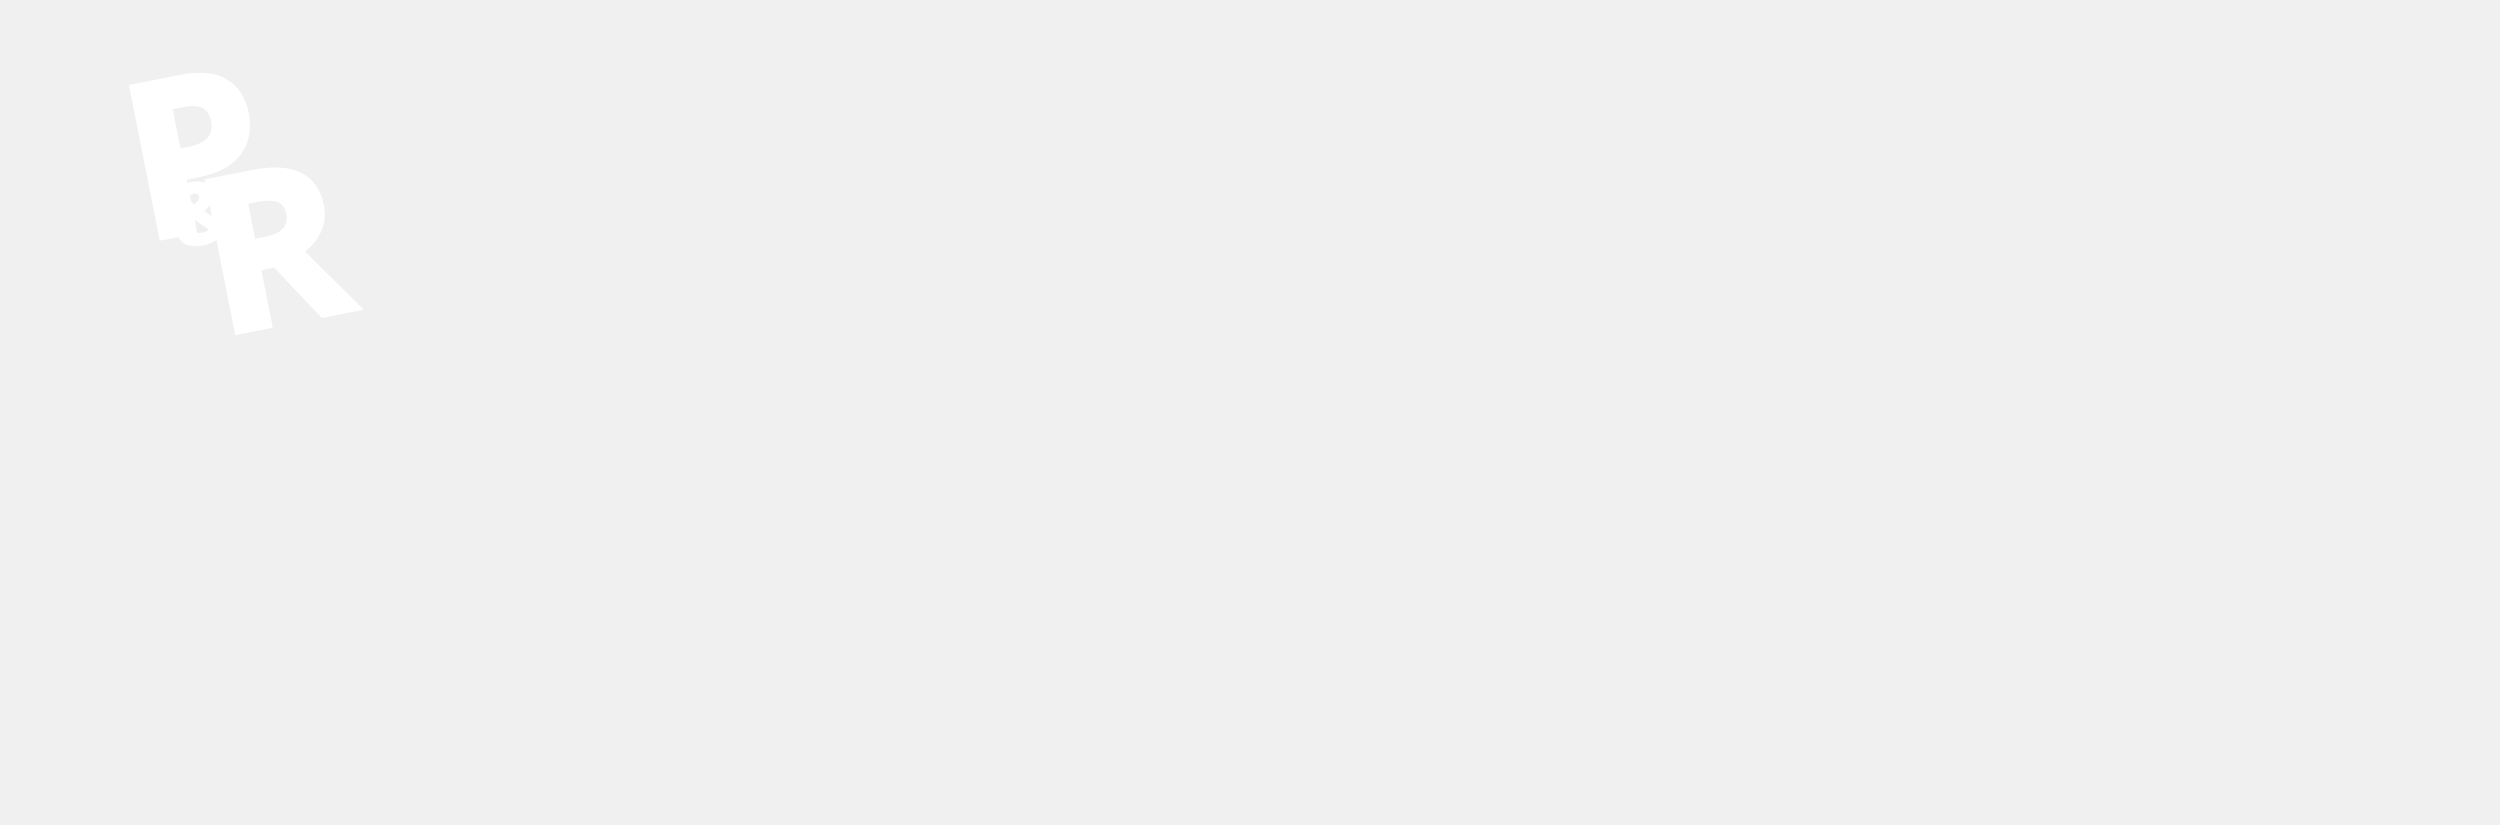
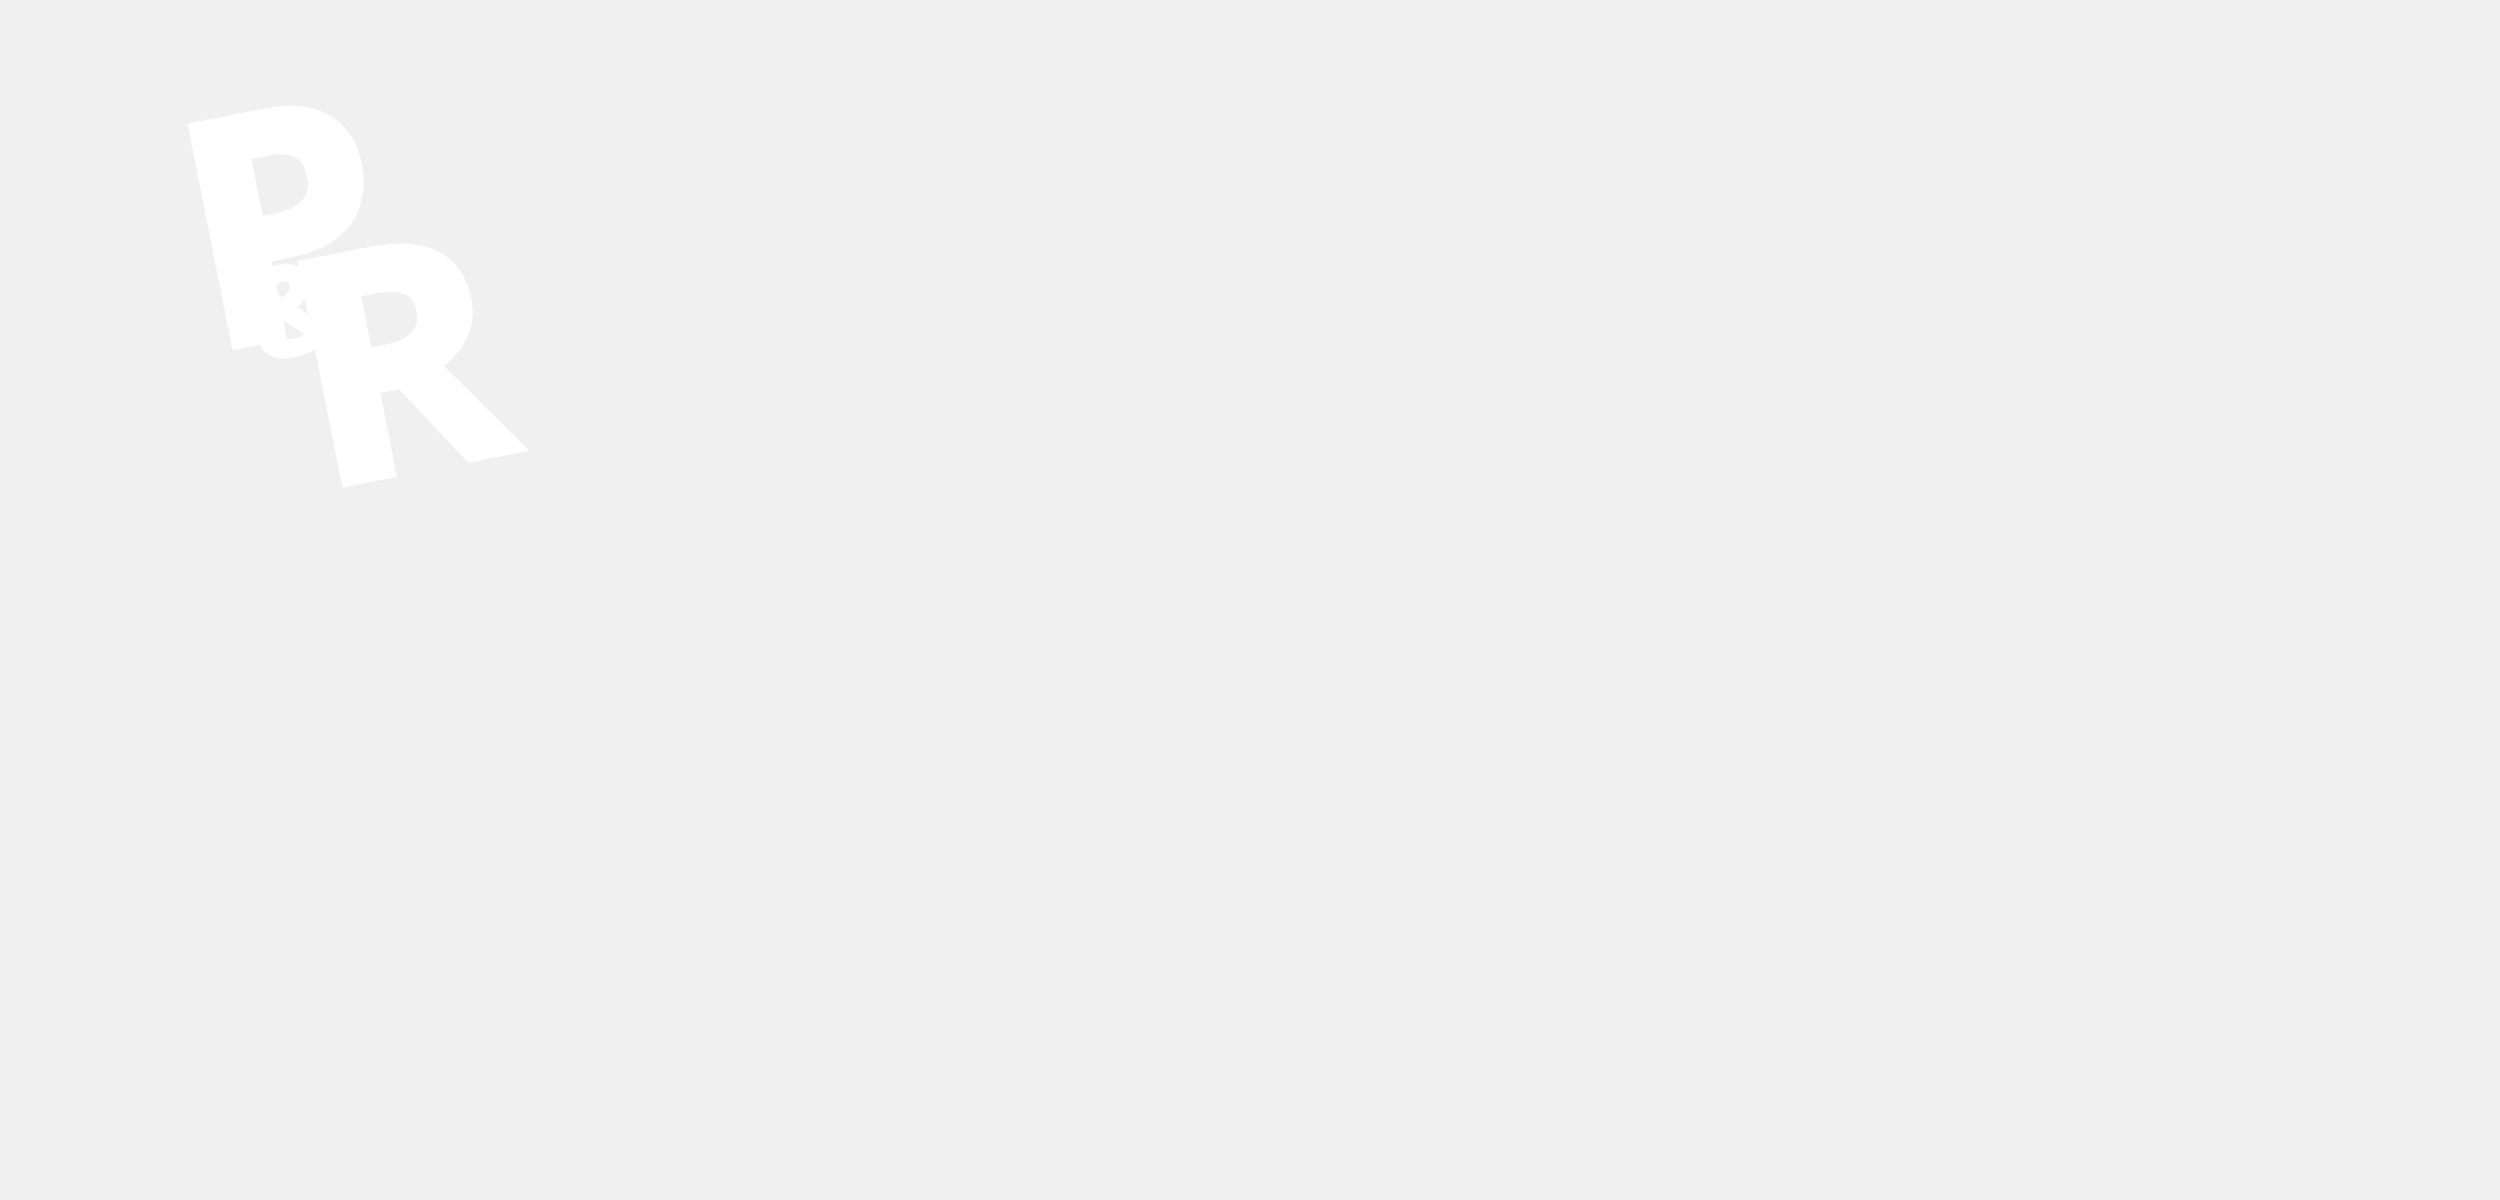
- <svg xmlns="http://www.w3.org/2000/svg" width="291" height="96" viewBox="0 0 76.994 25.4" version="1.1" id="svg8">
+ <svg xmlns="http://www.w3.org/2000/svg" width="200" height="96" viewBox="0 0 52.917 25.4" version="1.1" id="svg8">
  <defs id="defs2" />
  <g id="layer1">
    <text xml:space="preserve" style="font-style:normal;font-variant:normal;font-weight:normal;font-stretch:normal;font-size:10.826px;line-height:125%;font-family:Z003;-inkscape-font-specification:Z003;letter-spacing:0px;word-spacing:0px;fill:#ffffff;fill-opacity:1;stroke:#ffffff;stroke-width:0.271px;stroke-linecap:butt;stroke-linejoin:miter;stroke-opacity:1" x="9.505" y="8.277" id="text23" transform="scale(1.00318,0.9968303)">
      <tspan id="tspan21" x="9.505" y="8.277" style="font-style:normal;font-variant:normal;font-weight:normal;font-stretch:normal;font-family:Z003;-inkscape-font-specification:Z003;fill:#ffffff;stroke:#ffffff;stroke-width:0.271px;stroke-opacity:1" />
    </text>
    <text xml:space="preserve" style="font-style:normal;font-variant:normal;font-weight:normal;font-stretch:normal;font-size:4.98px;line-height:125%;font-family:Z003;-inkscape-font-specification:Z003;letter-spacing:0px;word-spacing:0px;fill:#ffffff;fill-opacity:1;stroke:#ffffff;stroke-width:0.125px;stroke-linecap:butt;stroke-linejoin:miter;stroke-opacity:1" x="7.72" y="7.708" id="text27" transform="scale(0.9416066,1.062015)">
      <tspan id="tspan25" x="7.72" y="7.708" style="font-style:normal;font-variant:normal;font-weight:normal;font-stretch:normal;font-family:Z003;-inkscape-font-specification:Z003;fill:#ffffff;stroke:#ffffff;stroke-width:0.125px;stroke-opacity:1" />
    </text>
    <g id="g2020" transform="matrix(0.8065132,0,0,0.8065132,1.41668,1.260862)" style="fill:#ffffff">
      <text xml:space="preserve" style="font-style:normal;font-variant:normal;font-weight:normal;font-stretch:normal;font-size:8.224px;line-height:125%;font-family:Z003;-inkscape-font-specification:Z003;letter-spacing:0px;word-spacing:0px;fill:#ffffff;fill-opacity:1;stroke:#ffffff;stroke-width:0.206px;stroke-linecap:butt;stroke-linejoin:miter;stroke-opacity:1" x="2.141" y="8.249" id="text12" transform="matrix(0.9840942,-0.1947518,0.1935192,0.9778655,0,0)">
        <tspan id="tspan10" x="2.141" y="8.249" style="font-style:normal;font-variant:normal;font-weight:bold;font-stretch:normal;font-family:'Dancing Script';-inkscape-font-specification:'Dancing Script';fill:#ffffff;stroke:#ffffff;stroke-width:0.206px;stroke-opacity:1">P</tspan>
      </text>
      <text xml:space="preserve" style="font-style:normal;font-variant:normal;font-weight:normal;font-stretch:normal;font-size:8.224px;line-height:125%;font-family:Z003;-inkscape-font-specification:Z003;letter-spacing:0px;word-spacing:0px;fill:#ffffff;fill-opacity:1;stroke:#ffffff;stroke-width:0.206px;stroke-linecap:butt;stroke-linejoin:miter;stroke-opacity:1" x="4.261" y="12.359" id="text5019" transform="matrix(0.9840942,-0.1947518,0.1935192,0.9778655,0,0)">
        <tspan id="tspan5017" x="4.261" y="12.359" style="font-style:normal;font-variant:normal;font-weight:bold;font-stretch:normal;font-family:'Dancing Script';-inkscape-font-specification:'Dancing Script';fill:#ffffff;stroke:#ffffff;stroke-width:0.206px;stroke-opacity:1">R</tspan>
      </text>
      <text xml:space="preserve" style="font-style:normal;font-variant:normal;font-weight:normal;font-stretch:normal;font-size:3.265px;line-height:125%;font-family:Z003;-inkscape-font-specification:Z003;letter-spacing:0px;word-spacing:0px;fill:#ffffff;fill-opacity:1;stroke:#ffffff;stroke-width:0.082px;stroke-linecap:butt;stroke-linejoin:miter;stroke-opacity:1" x="3.385" y="8.778" id="text5483" transform="matrix(0.9840942,-0.1947518,0.1935192,0.9778655,0,0)">
        <tspan id="tspan5481" x="3.385" y="8.778" style="font-style:normal;font-variant:normal;font-weight:bold;font-stretch:normal;font-family:'Dancing Script';-inkscape-font-specification:'Dancing Script';fill:#ffffff;stroke:#ffffff;stroke-width:0.082px;stroke-opacity:1">&amp;</tspan>
      </text>
    </g>
  </g>
</svg>
